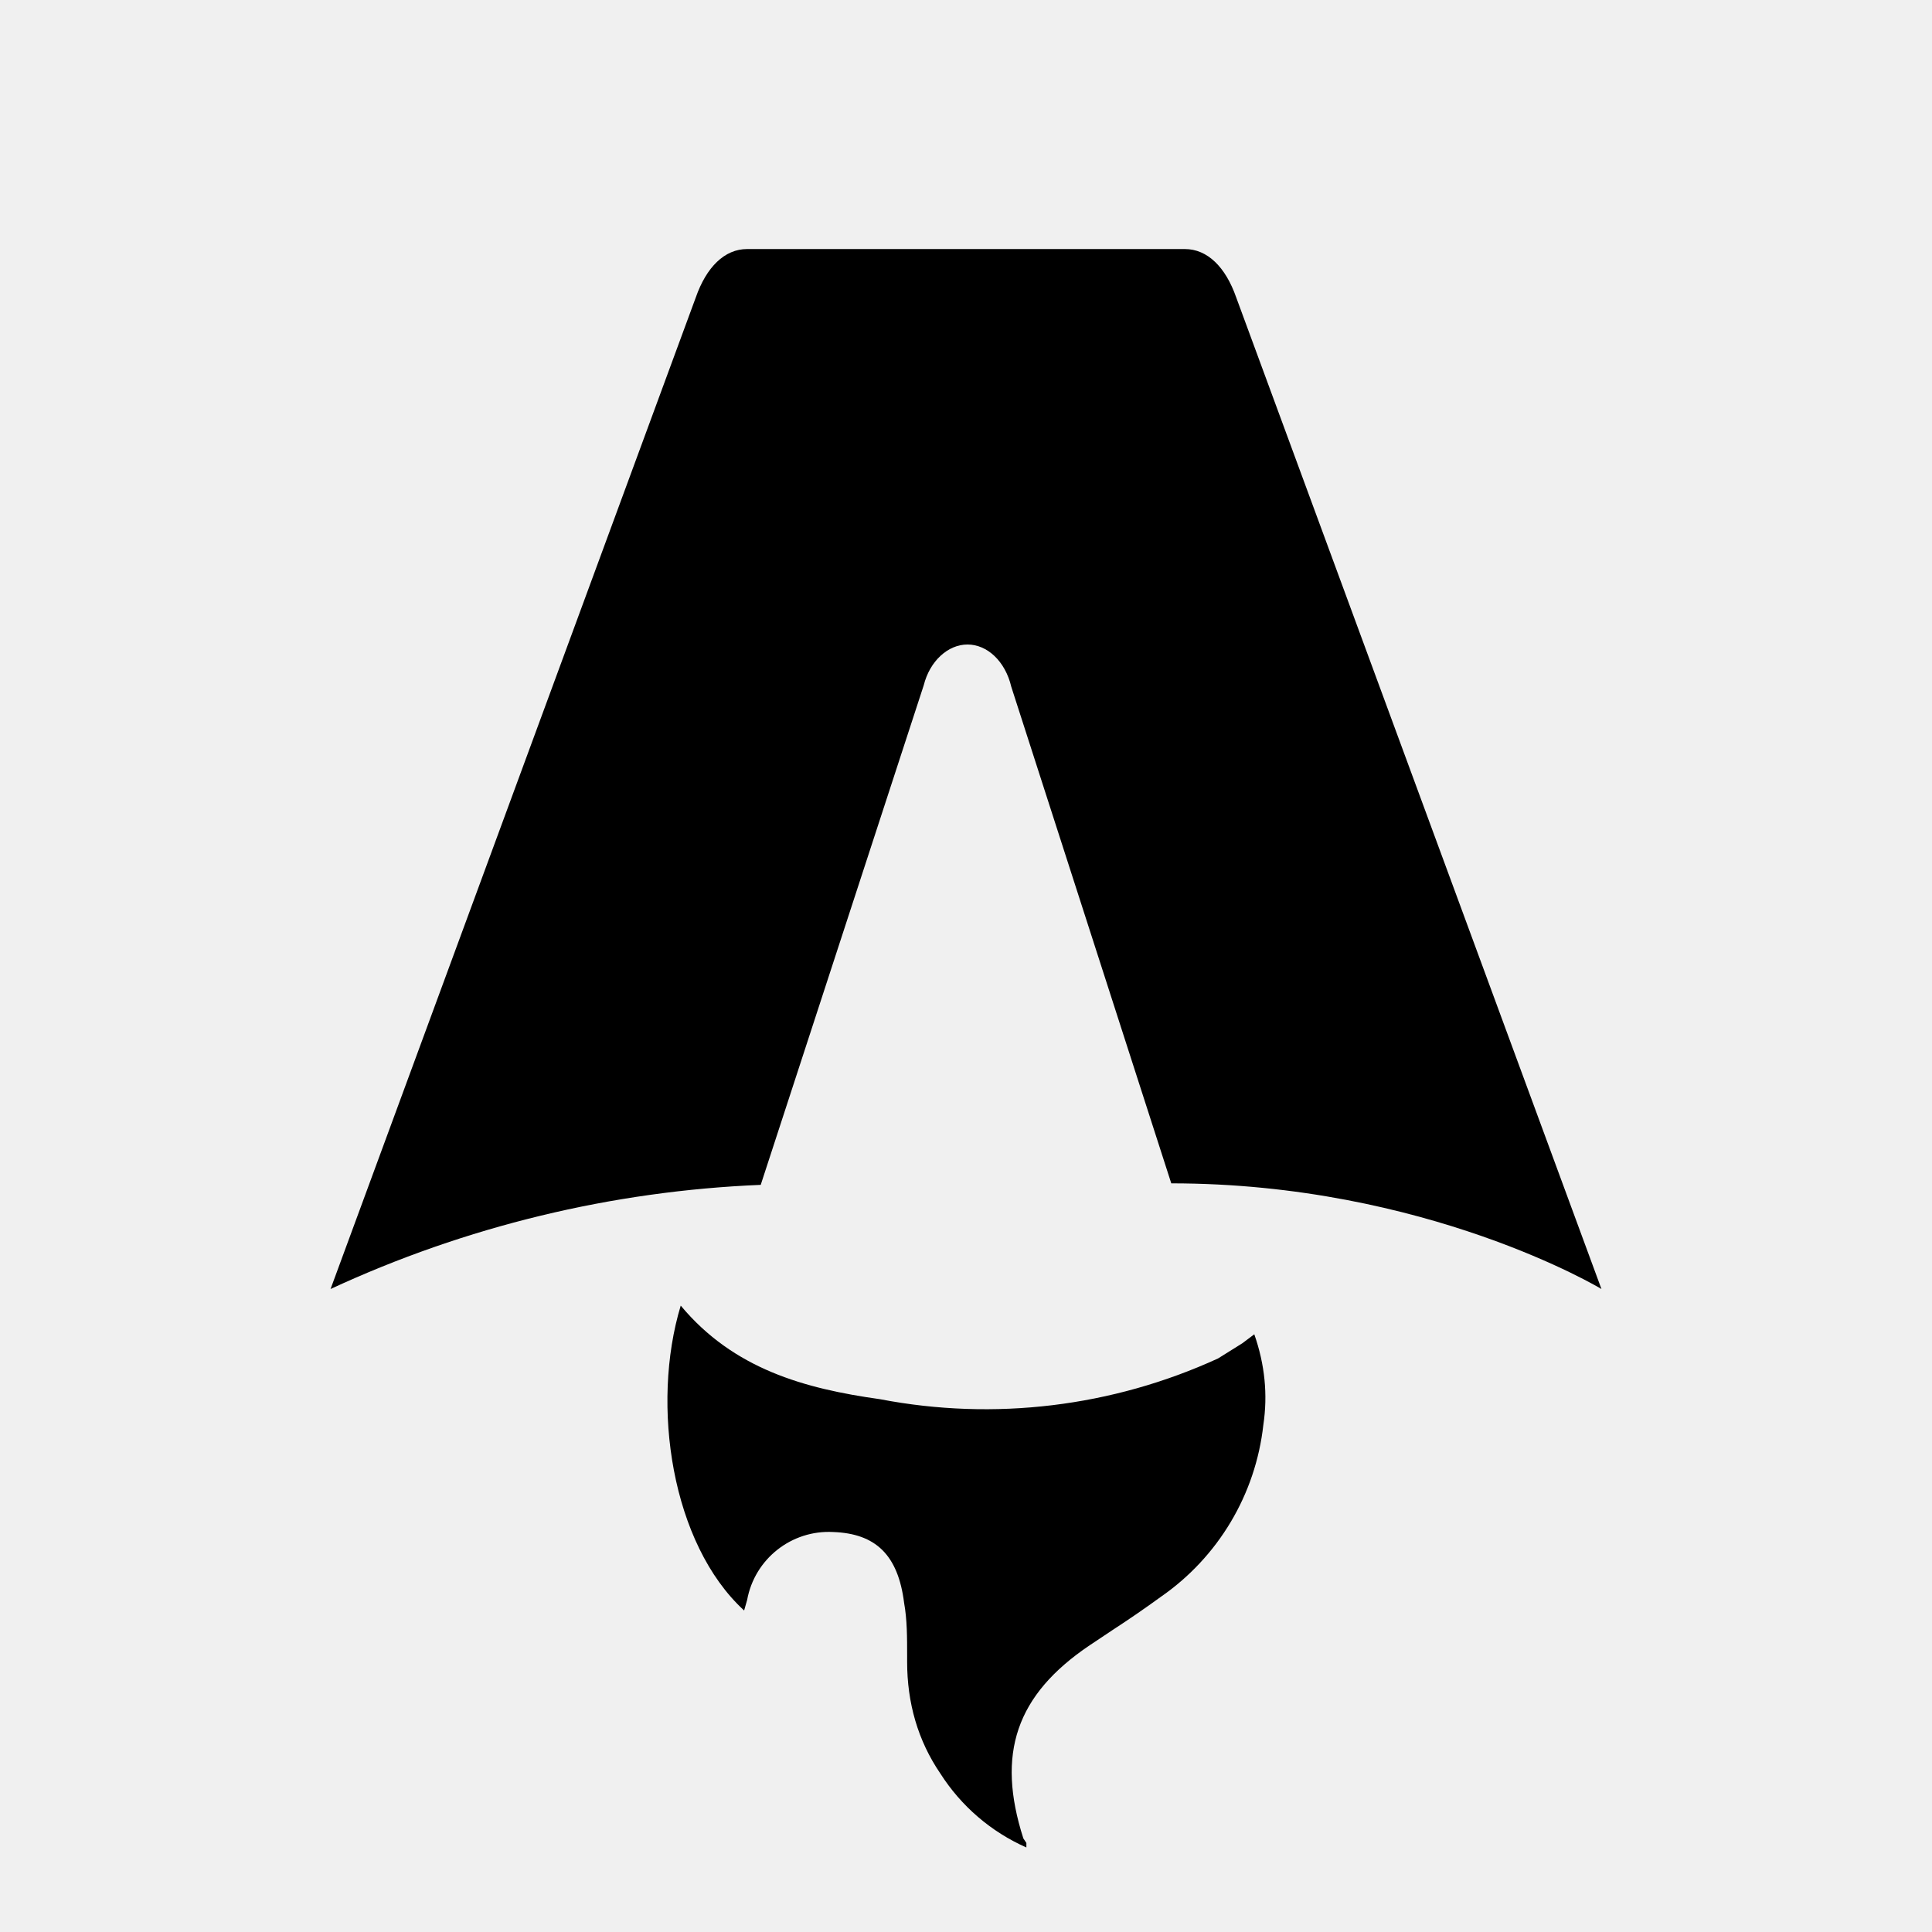
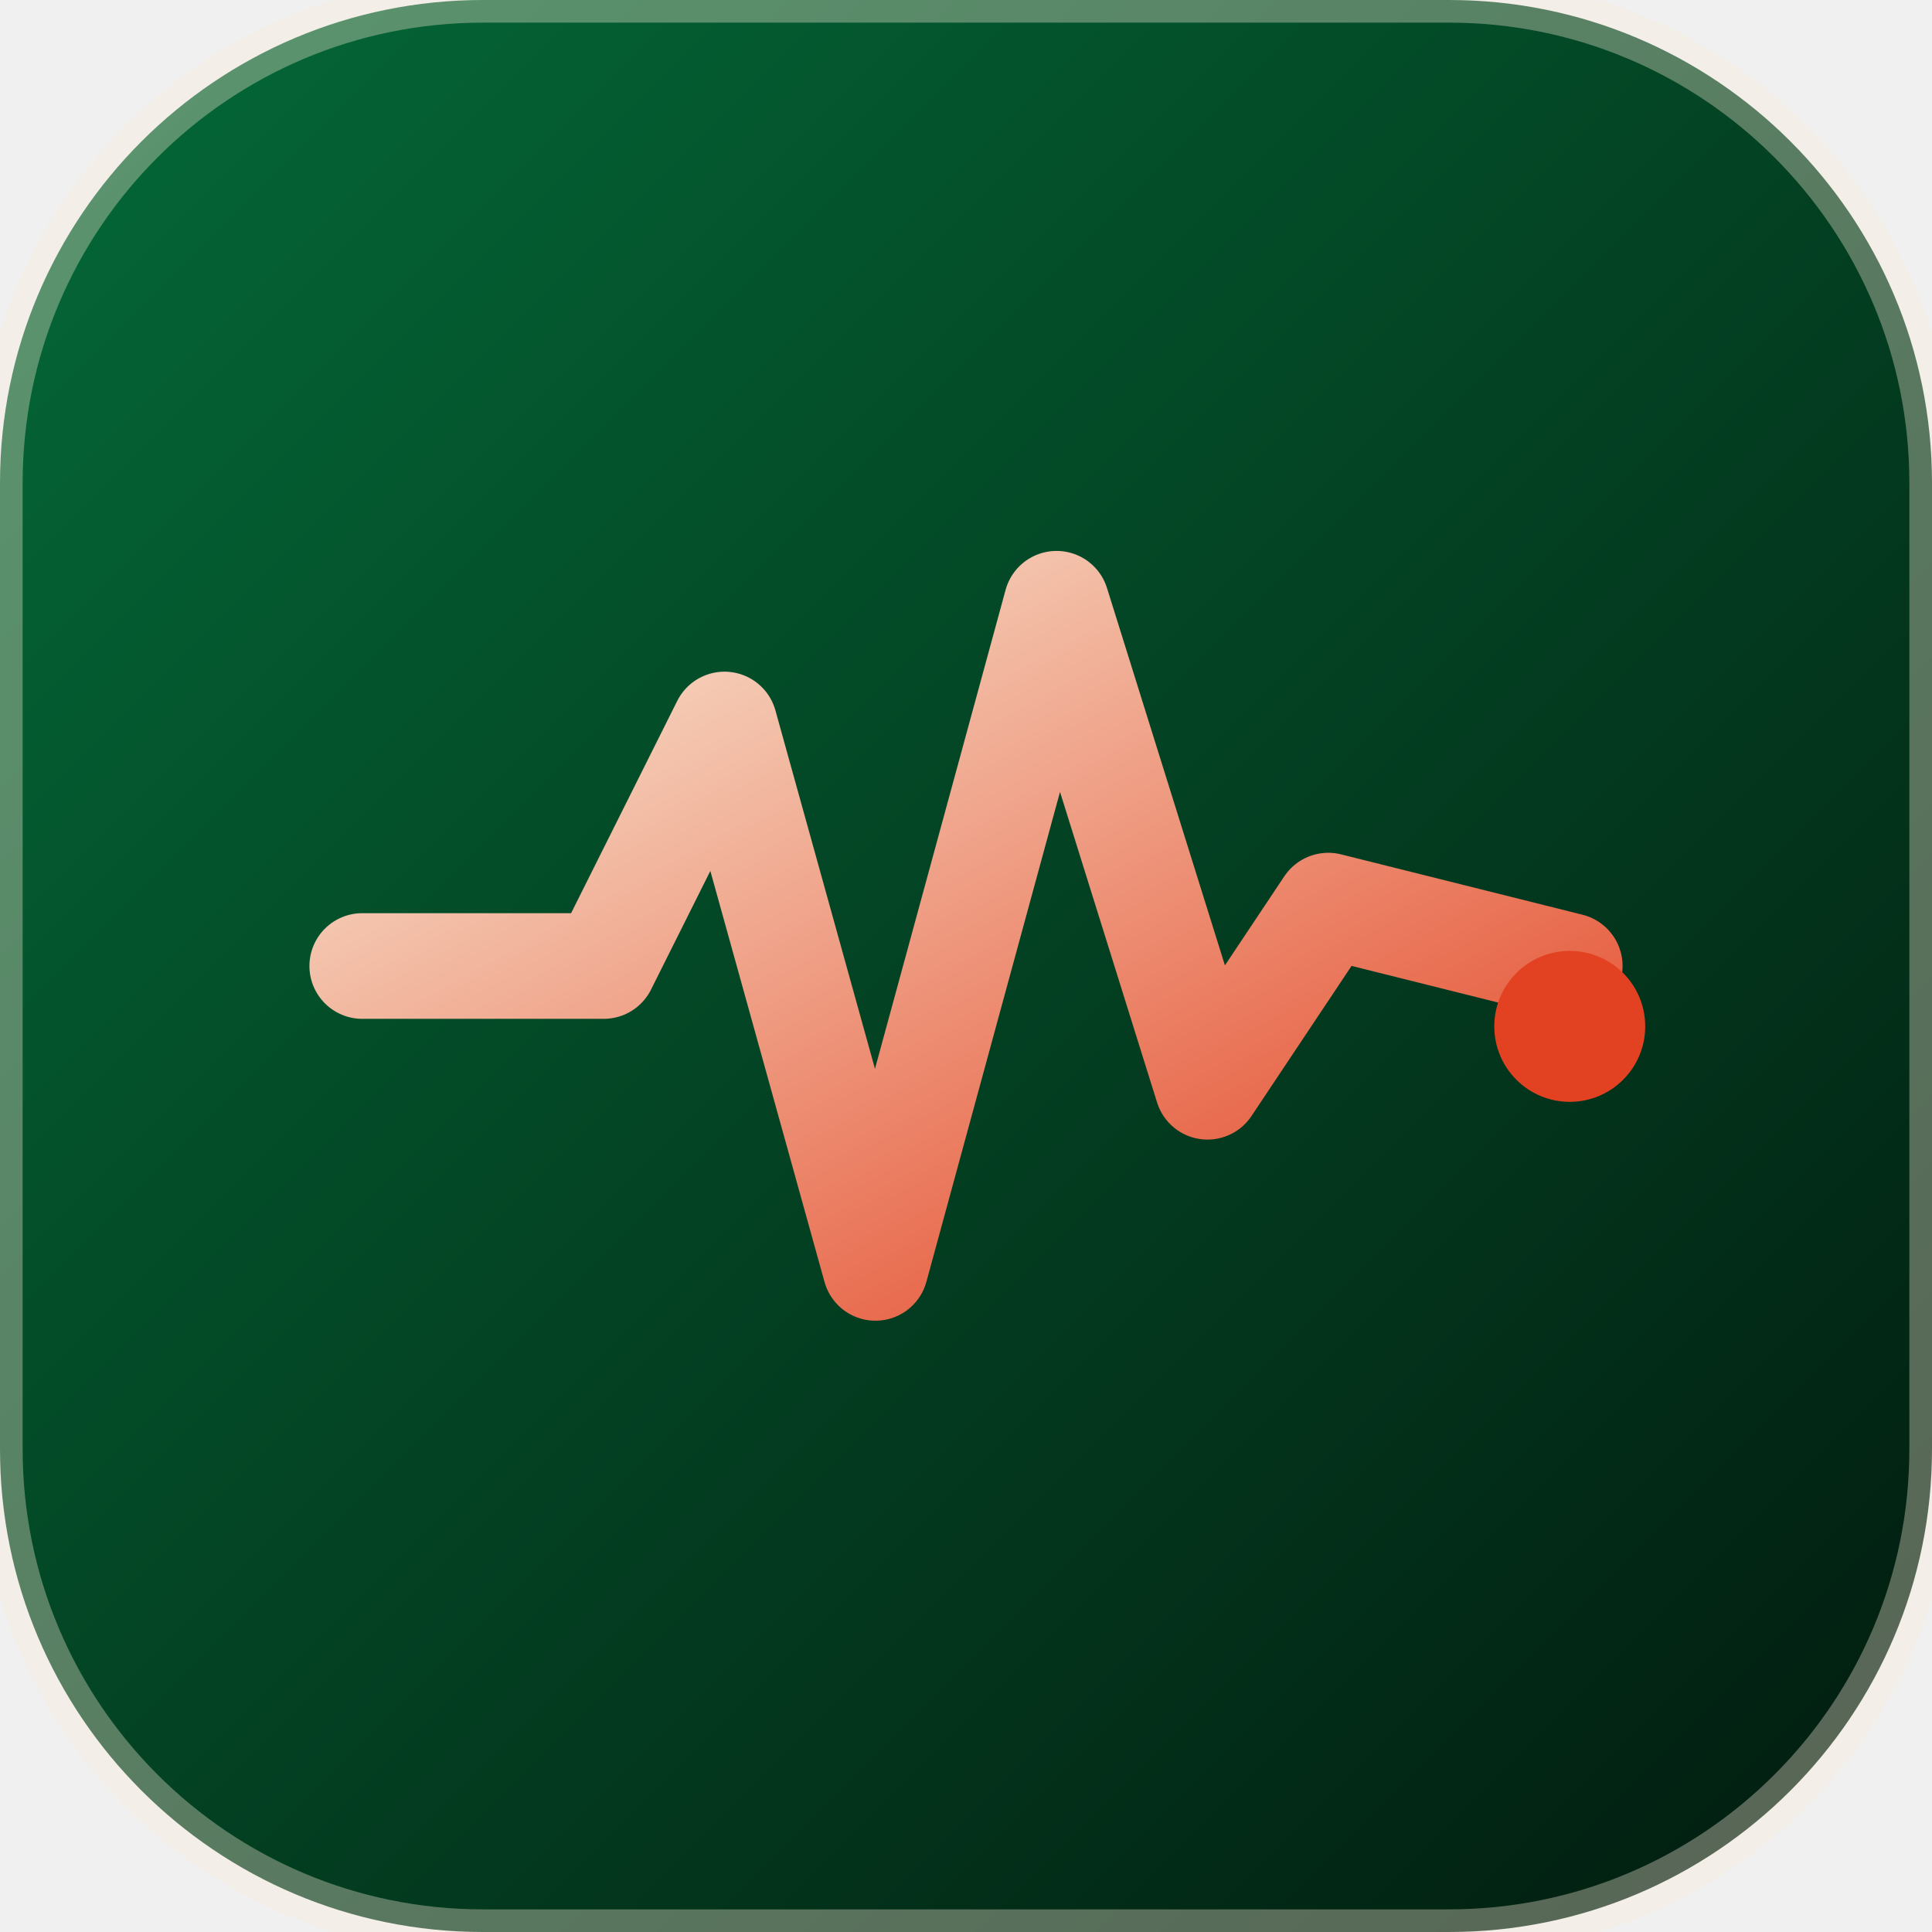
- <svg xmlns="http://www.w3.org/2000/svg" fill="none" viewBox="0 0 128 128">
-   <path d="M50.4 78.5a75.1 75.1 0 0 0-28.5 6.9l24.2-65.7c.7-2 1.9-3.2 3.4-3.2h29c1.5 0 2.7 1.2 3.4 3.2l24.2 65.7s-11.6-7-28.5-7L67 45.5c-.4-1.7-1.6-2.8-2.9-2.8-1.3 0-2.5 1.1-2.9 2.7L50.4 78.5Zm-1.1 28.2Zm-4.2-20.2c-2 6.6-.6 15.8 4.2 20.2a17.5 17.5 0 0 1 .2-.7 5.5 5.5 0 0 1 5.7-4.5c2.8.1 4.3 1.5 4.7 4.7.2 1.1.2 2.3.2 3.5v.4c0 2.7.7 5.2 2.2 7.4a13 13 0 0 0 5.7 4.9v-.3l-.2-.3c-1.8-5.6-.5-9.5 4.4-12.8l1.5-1a73 73 0 0 0 3.2-2.2 16 16 0 0 0 6.8-11.4c.3-2 .1-4-.6-6l-.8.6-1.6 1a37 37 0 0 1-22.4 2.7c-5-.7-9.7-2-13.2-6.2Z" />
-   <style>
-         path { fill: #000; }
-         @media (prefers-color-scheme: dark) {
-             path { fill: #FFF; }
-         }
-     </style>
+ <svg xmlns="http://www.w3.org/2000/svg" viewBox="0 0 64 64" fill="none">
+   <defs>
+     <linearGradient id="pulso-bg" x1="0%" y1="0%" x2="100%" y2="100%">
+       <stop offset="0%" stop-color="#046A38" />
+       <stop offset="100%" stop-color="#021a0e" />
+     </linearGradient>
+     <linearGradient id="pulso-glow" x1="0%" y1="0%" x2="100%" y2="100%">
+       <stop offset="0%" stop-color="#F9EBD7" />
+       <stop offset="100%" stop-color="#E34222" />
+     </linearGradient>
+   </defs>
+   <rect width="64" height="64" rx="16" fill="url(#pulso-bg)" stroke="#F9EBD7" stroke-opacity="0.35" stroke-width="1.5" />
+   <path d="M12 32h8l4-8 5 18 6-22 5 16 4-6 8 2" stroke="url(#pulso-glow)" stroke-width="3.5" stroke-linecap="round" stroke-linejoin="round" />
+   <circle cx="52" cy="34" r="2.5" fill="#E34222" />
</svg>
